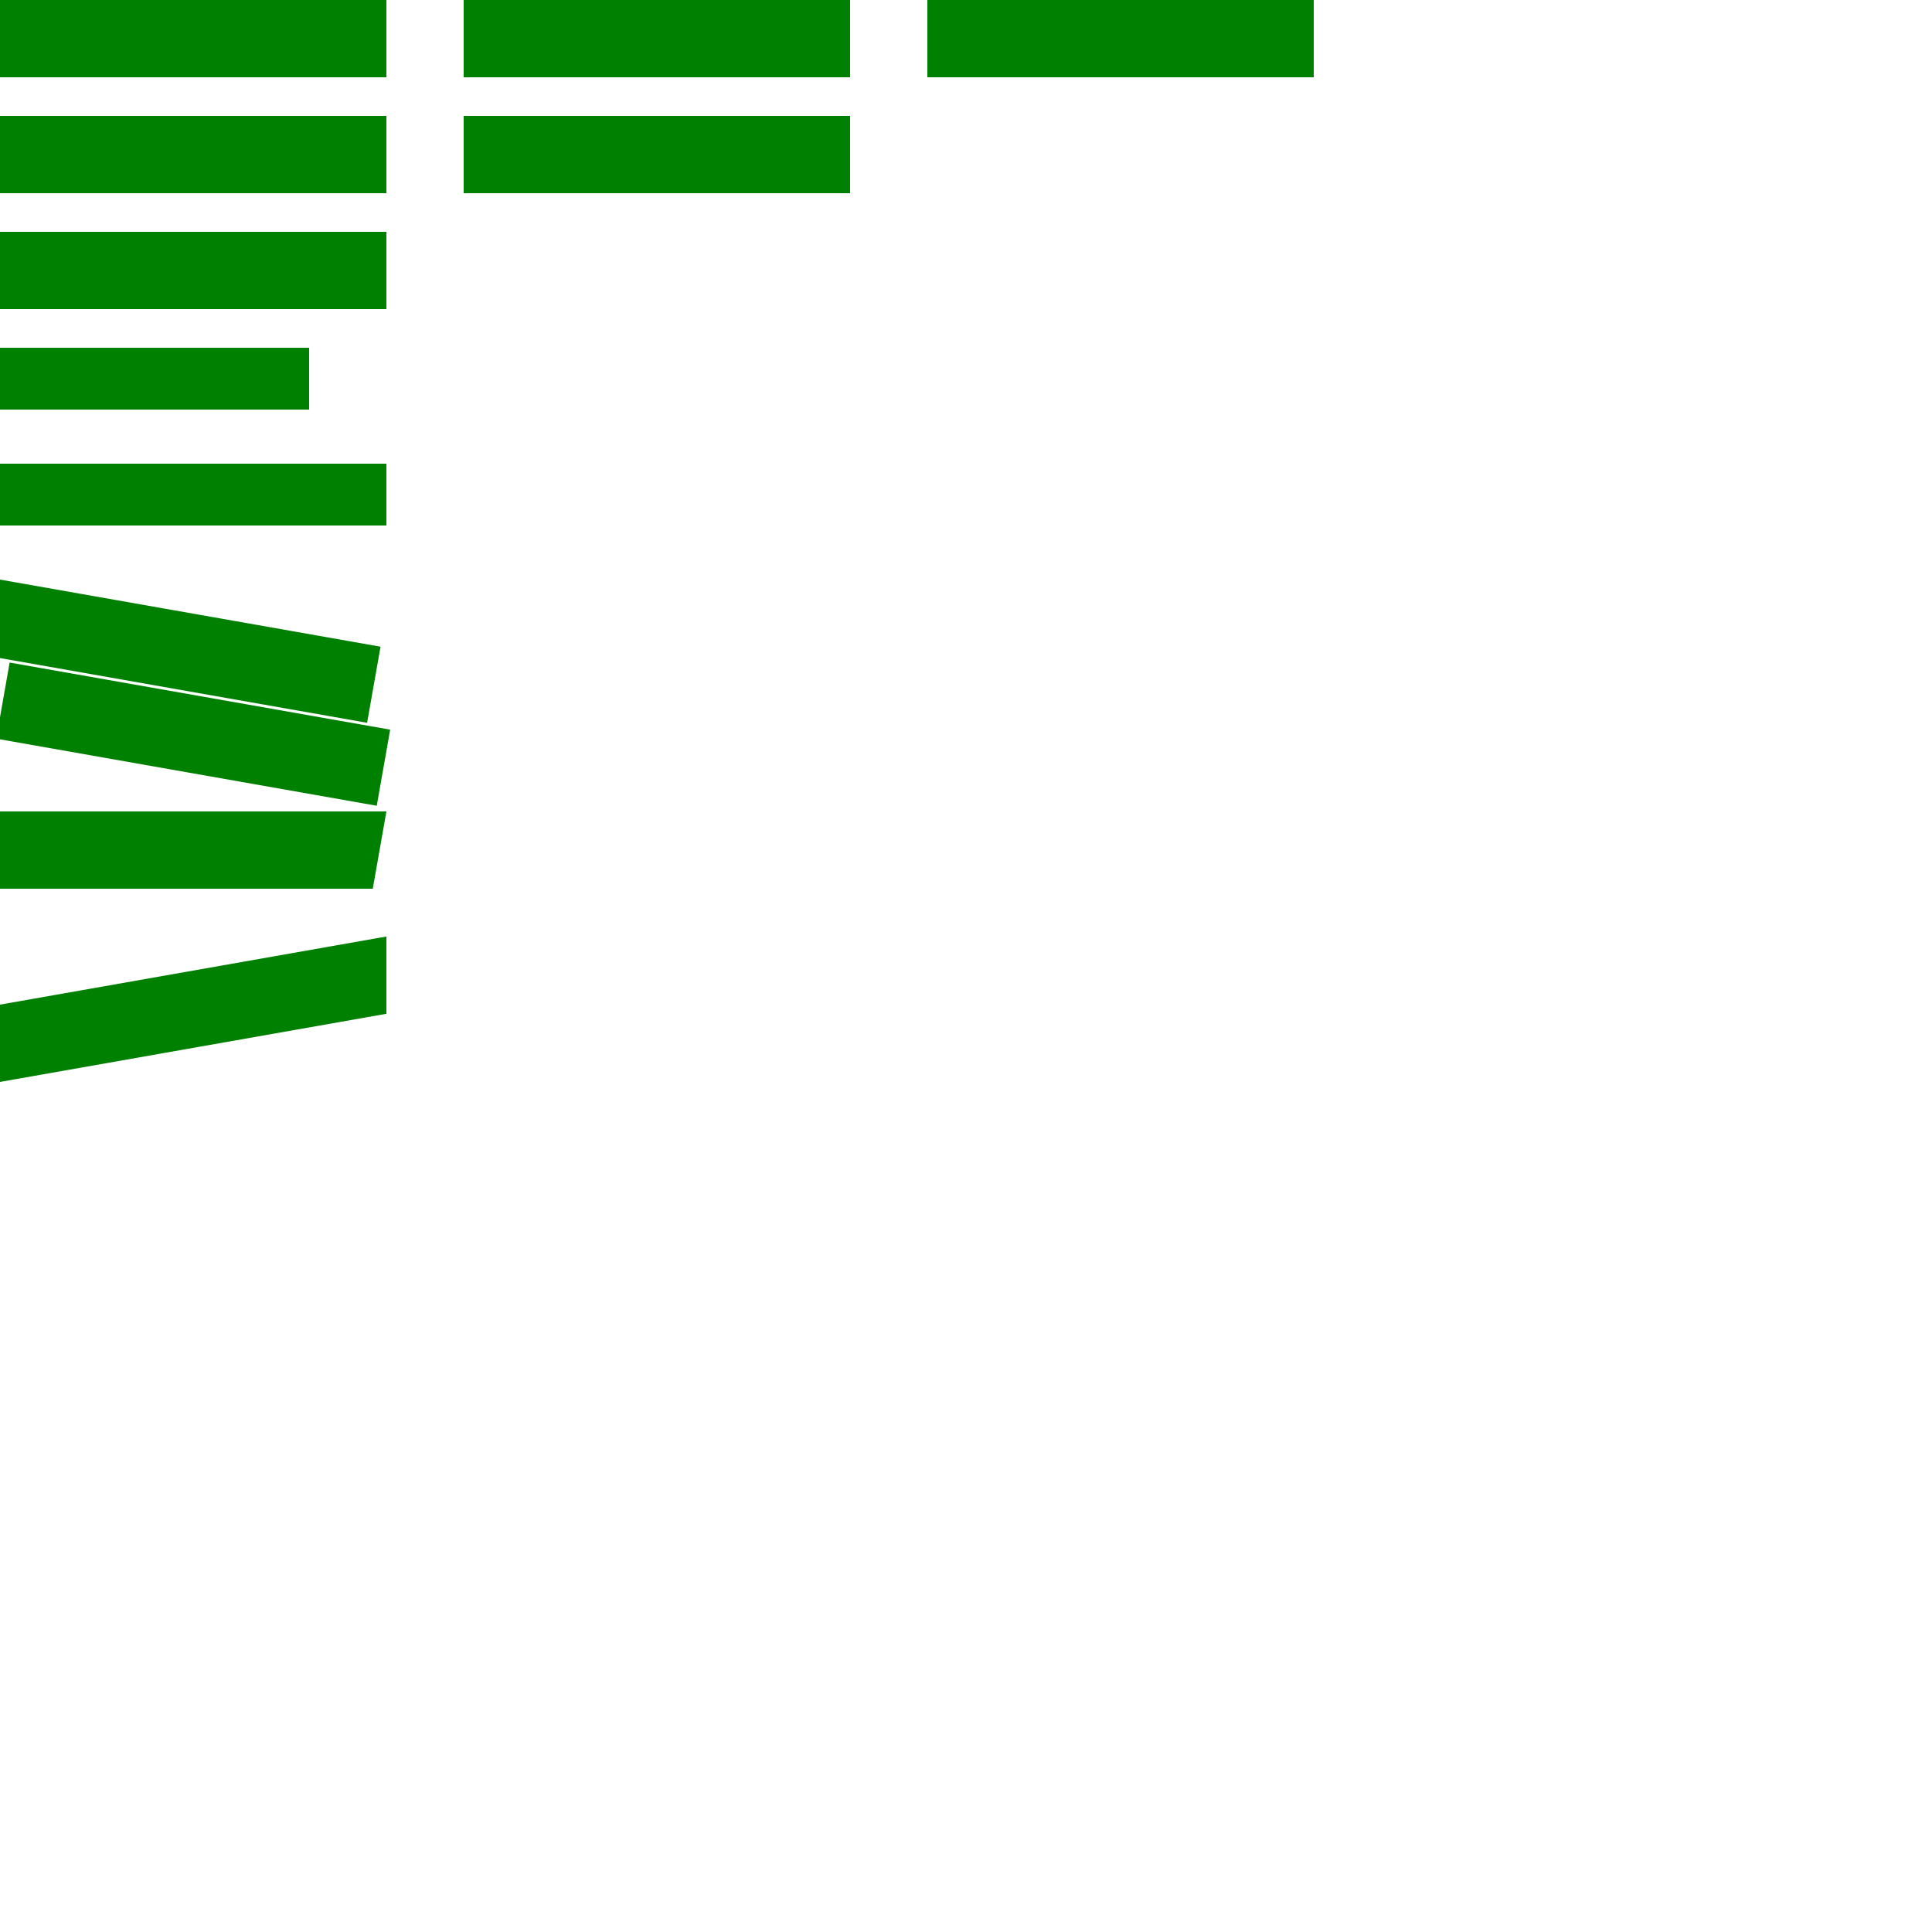
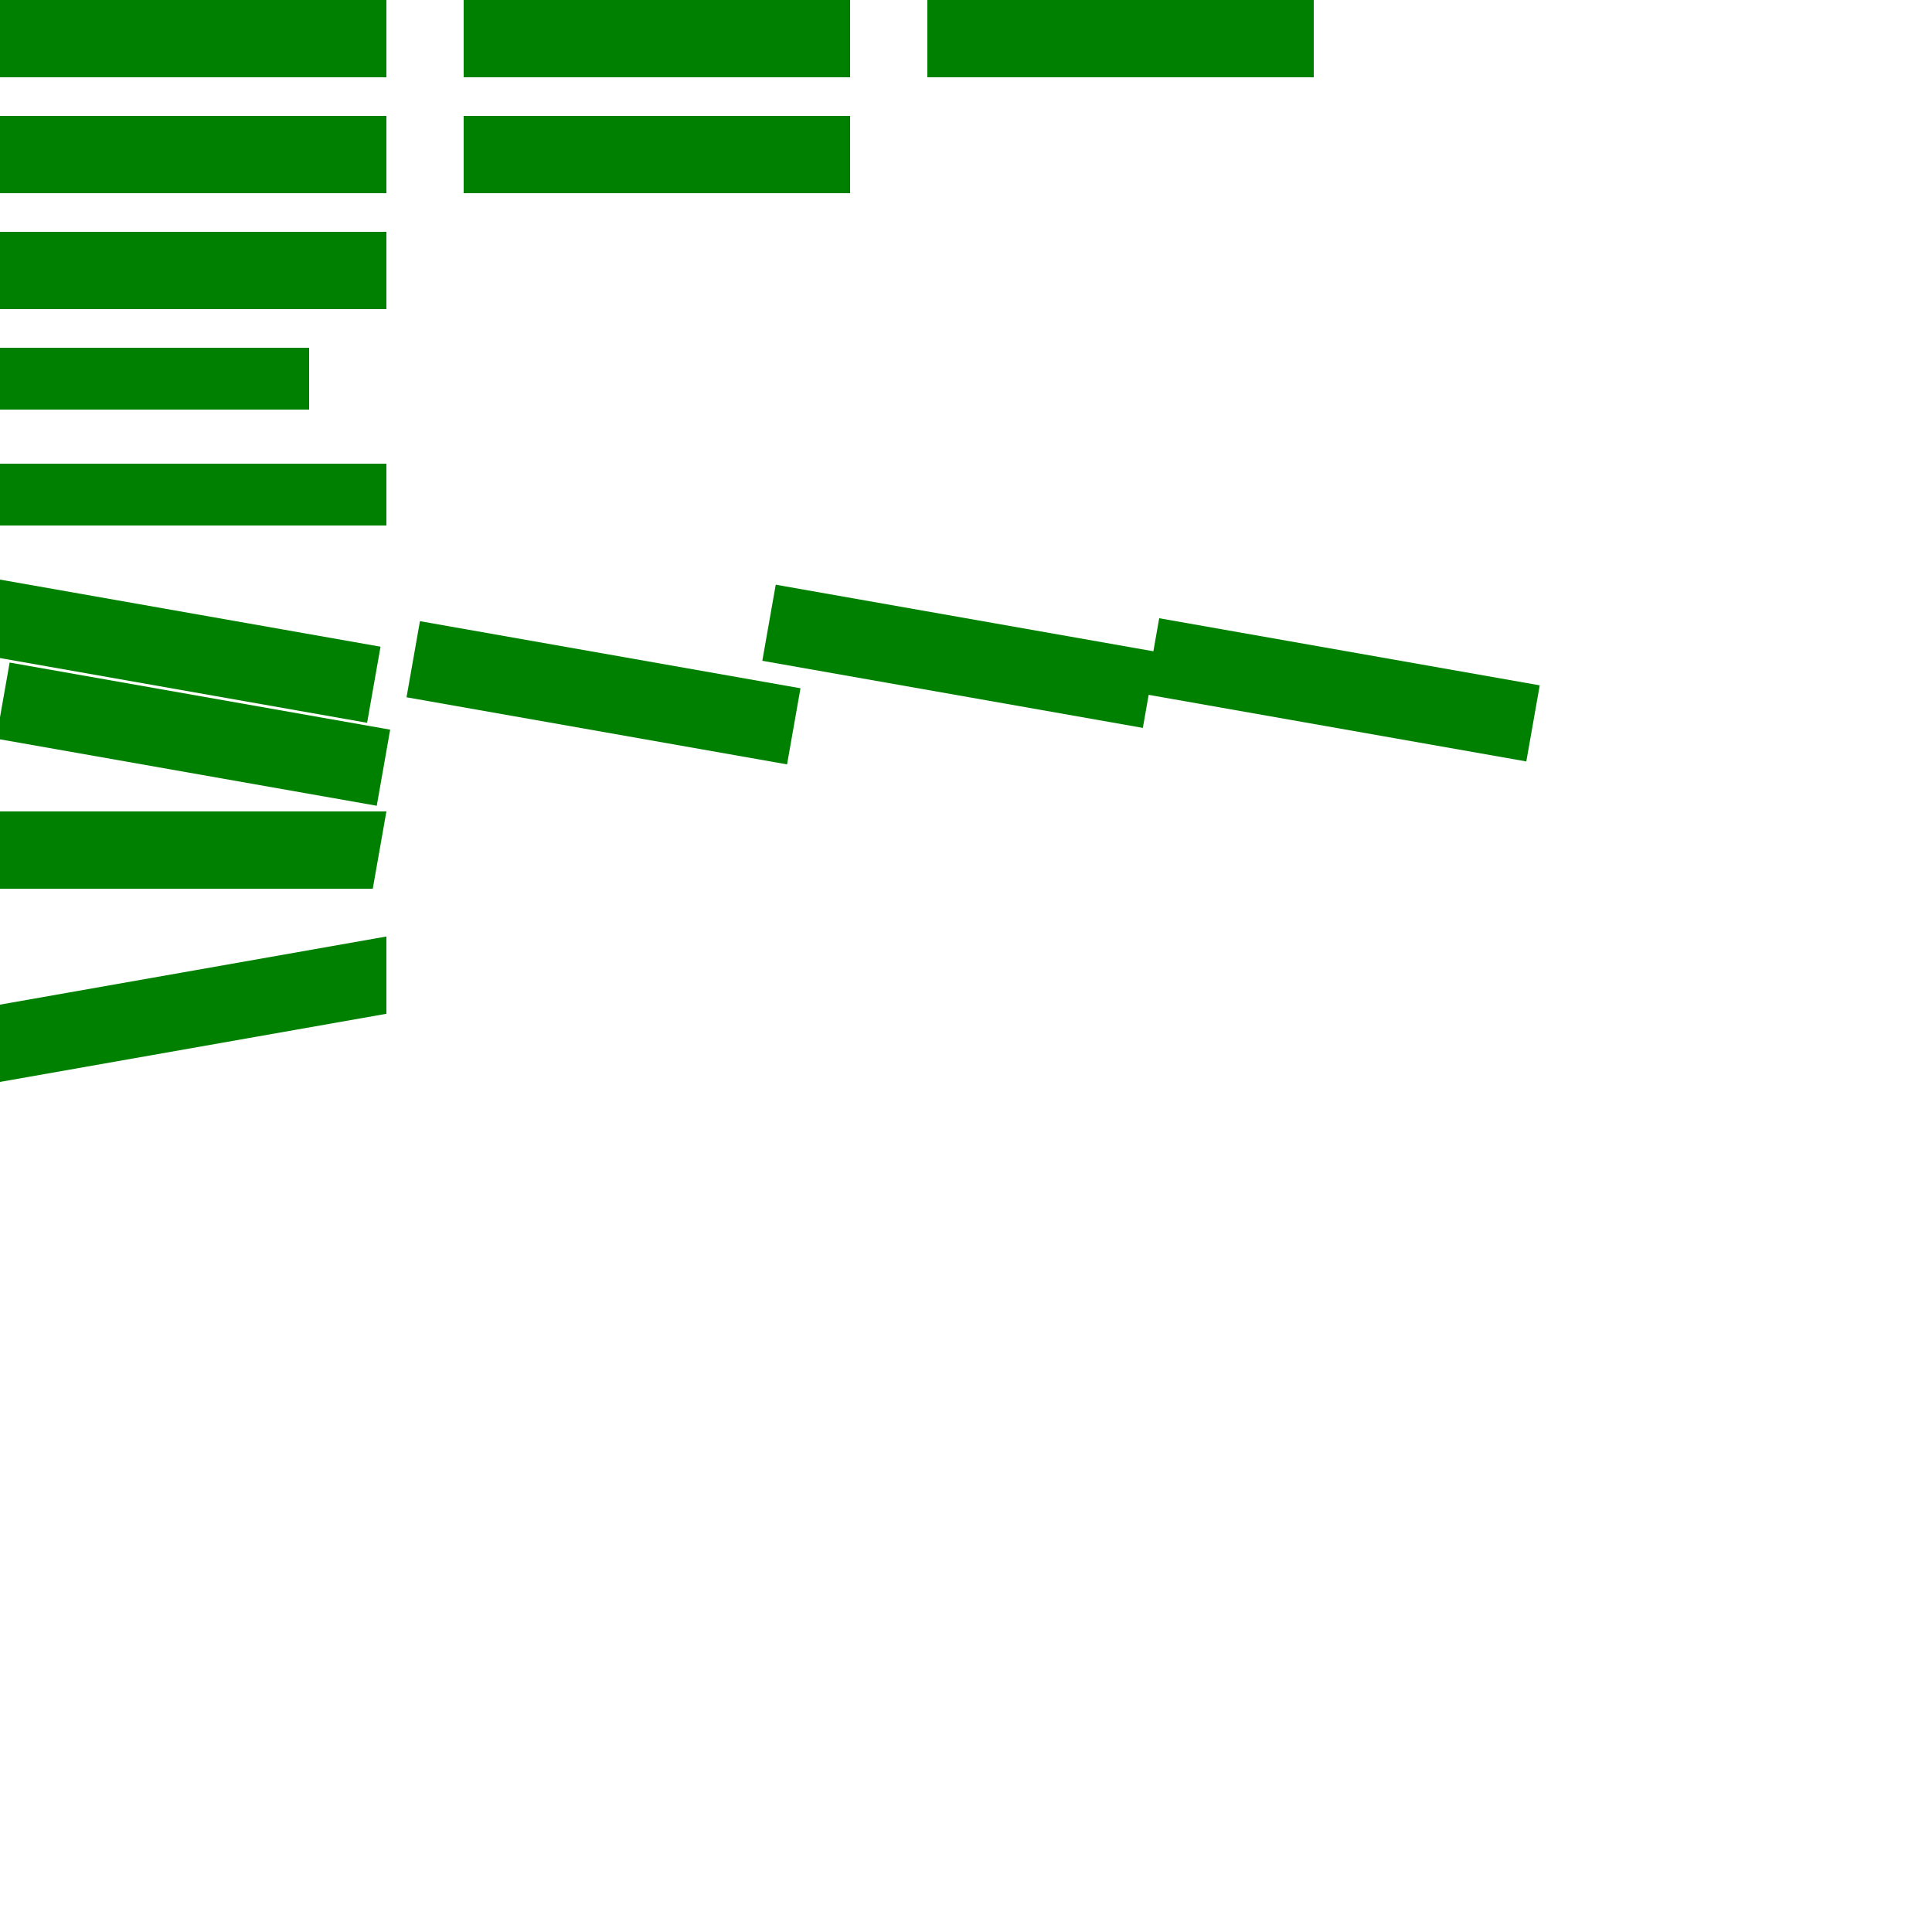
<svg xmlns="http://www.w3.org/2000/svg" width="500" height="500" viewBox="0 0 500 500">
  <rect width="100" height="20" fill="green" transform="" />
  <rect width="100" height="20" fill="green" transform="translate(120)" />
  <rect width="100" height="20" fill="green" transform="translate(0 30)" />
  <rect width="100" height="20" fill="green" transform="translate(0 30) translate(120)" />
  <rect width="100" height="20" fill="green" transform="translate(0 0), translate(240)" />
  <rect width="100" height="20" fill="green" transform="matrix(1,0,0,1,0,0) translate(0,60)" />
  <rect width="100" height="20" fill="green" transform="translate(0,90) scale(0.8)" />
  <rect width="100" height="20" fill="green" transform="translate(0,120) scale(1 0.8)" />
  <rect width="100" height="20" fill="green" transform="translate(0,150) rotate(10)" />
  <rect width="100" height="20" fill="green" transform="translate(0,180) rotate(10 50,10)" />
+   <rect width="100" height="20" fill="green" transform="translate(100,160) rotate(10 0,50)" />
+   <rect width="100" height="20" fill="green" transform="translate(200,160) rotate(10 50,0)" />
+   <rect width="100" height="20" fill="green" transform="translate(300,160) rotate(10 0,0)" />
  <rect width="100" height="20" fill="green" transform="translate(0,210) skewX(-10)" />
  <rect width="100" height="20" fill="green" transform="translate(0,260) skewY(-10)" />
</svg>
